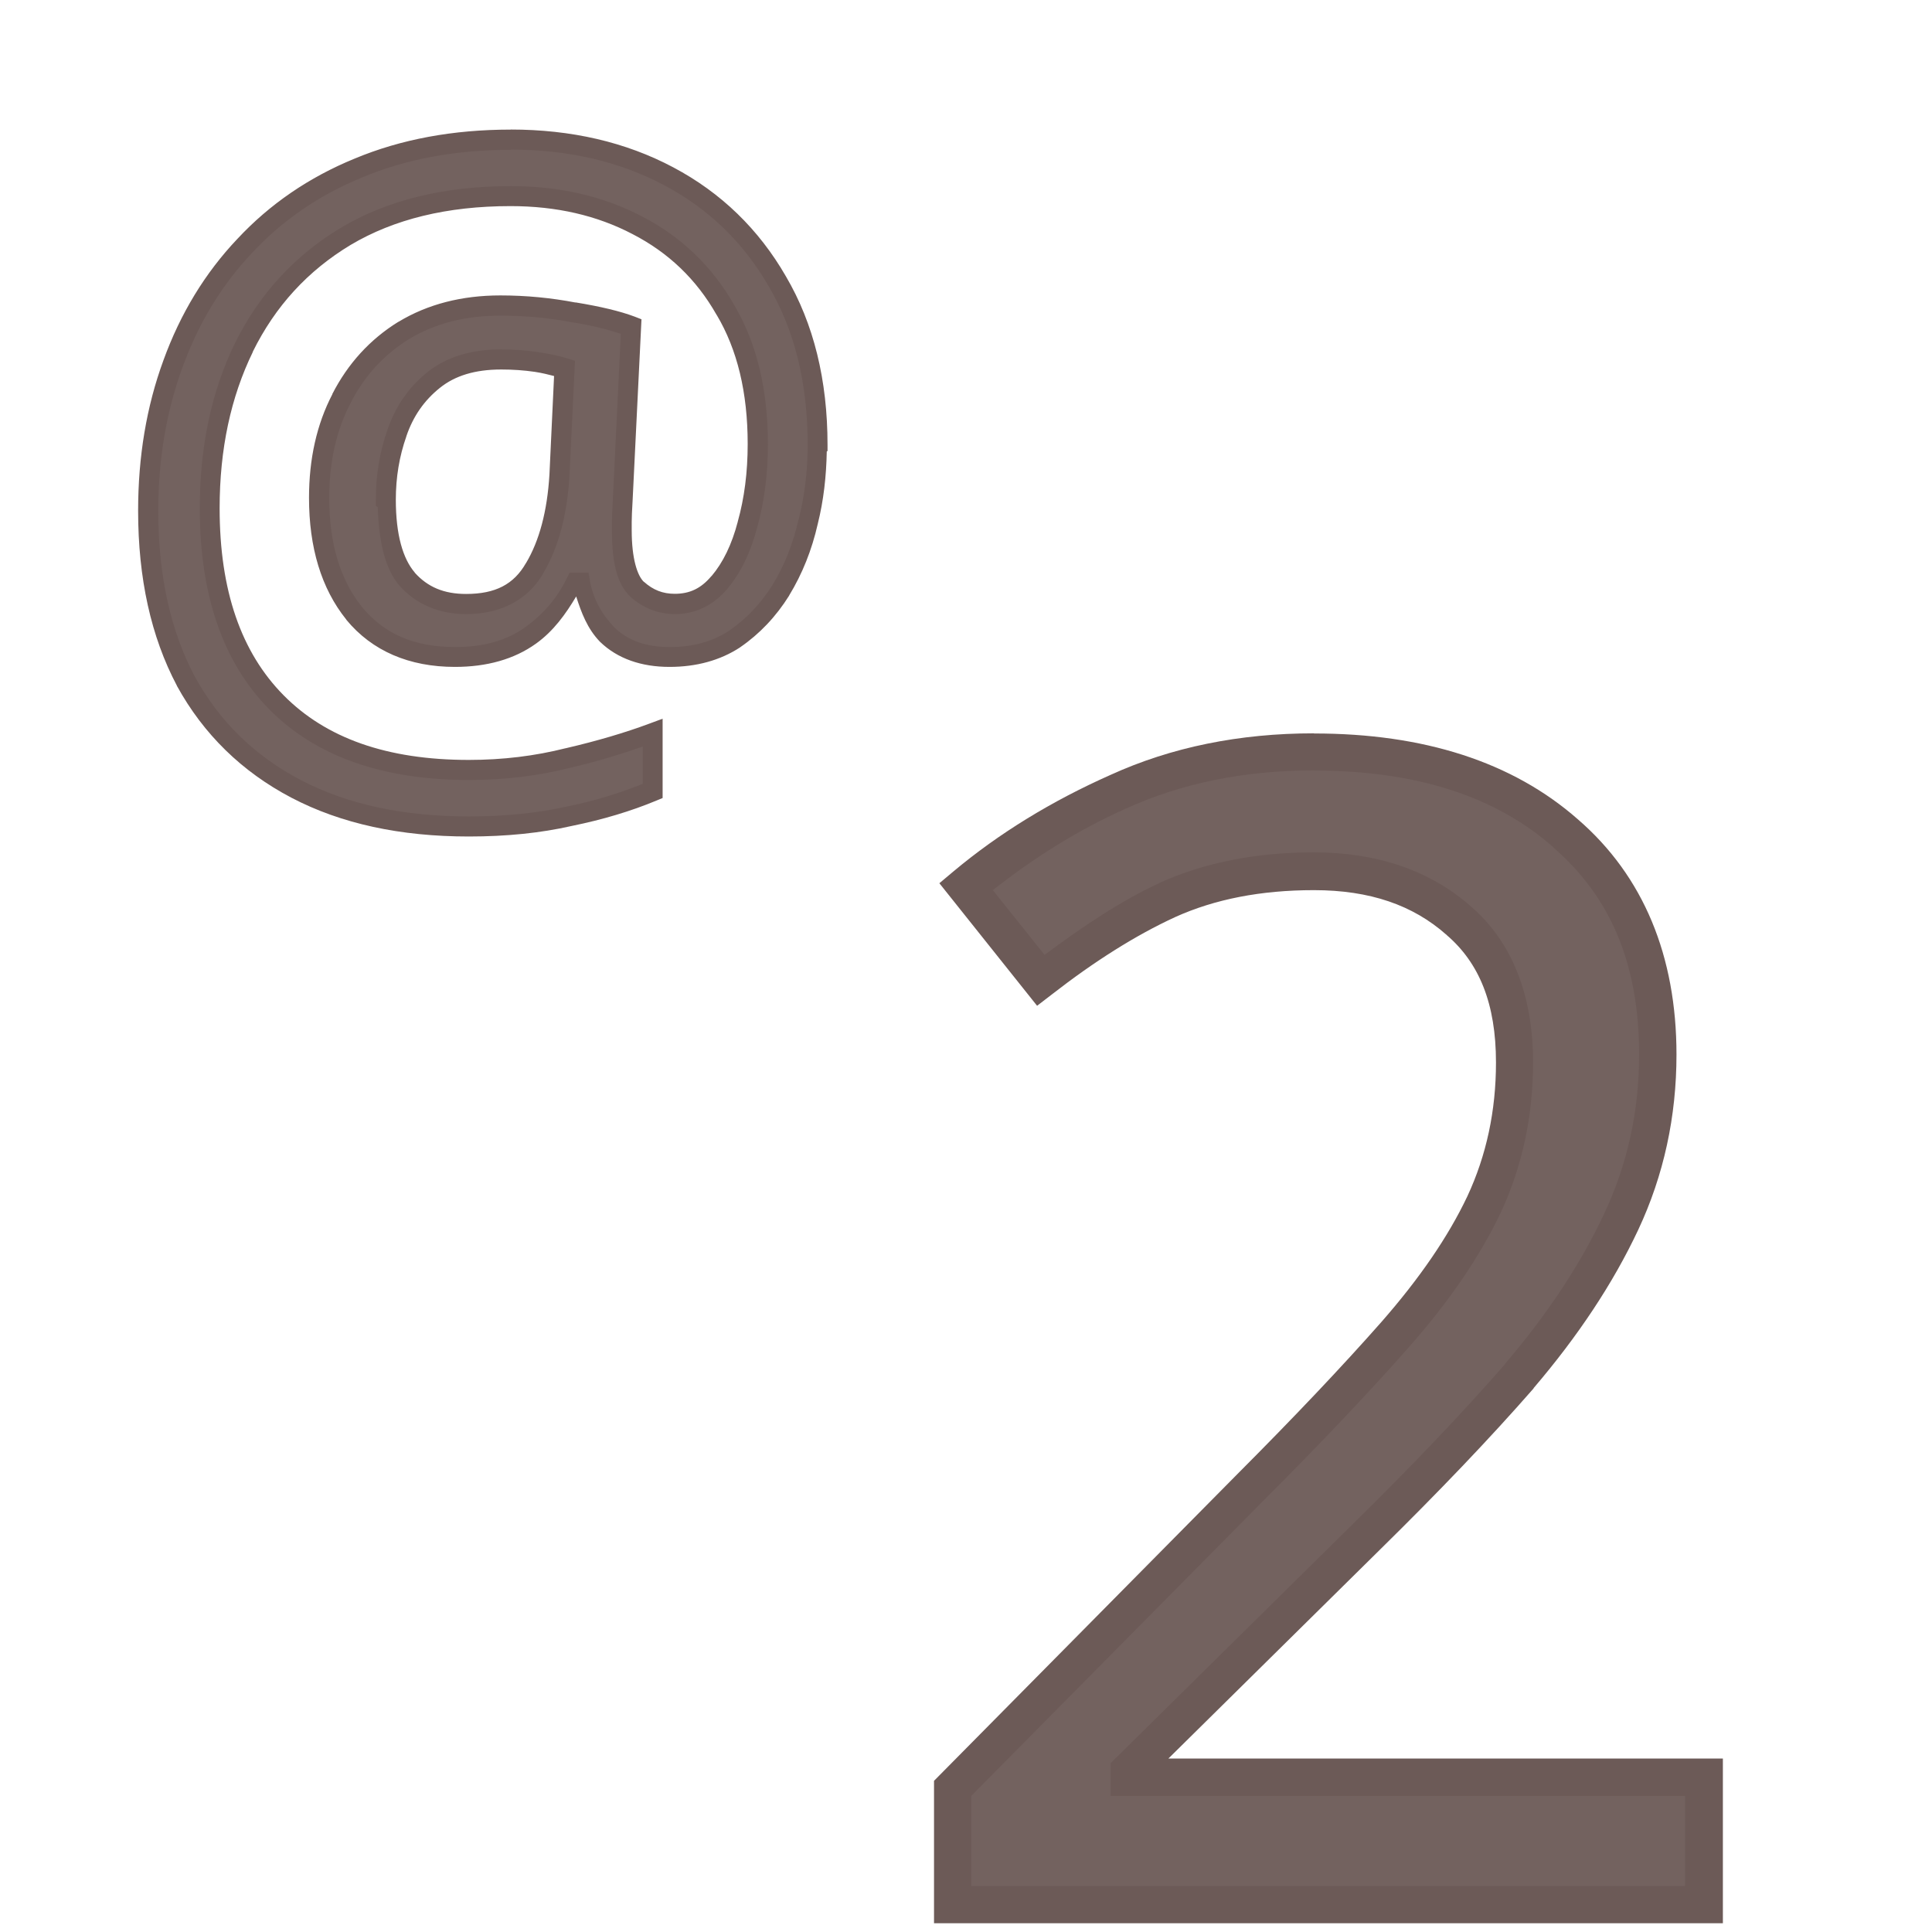
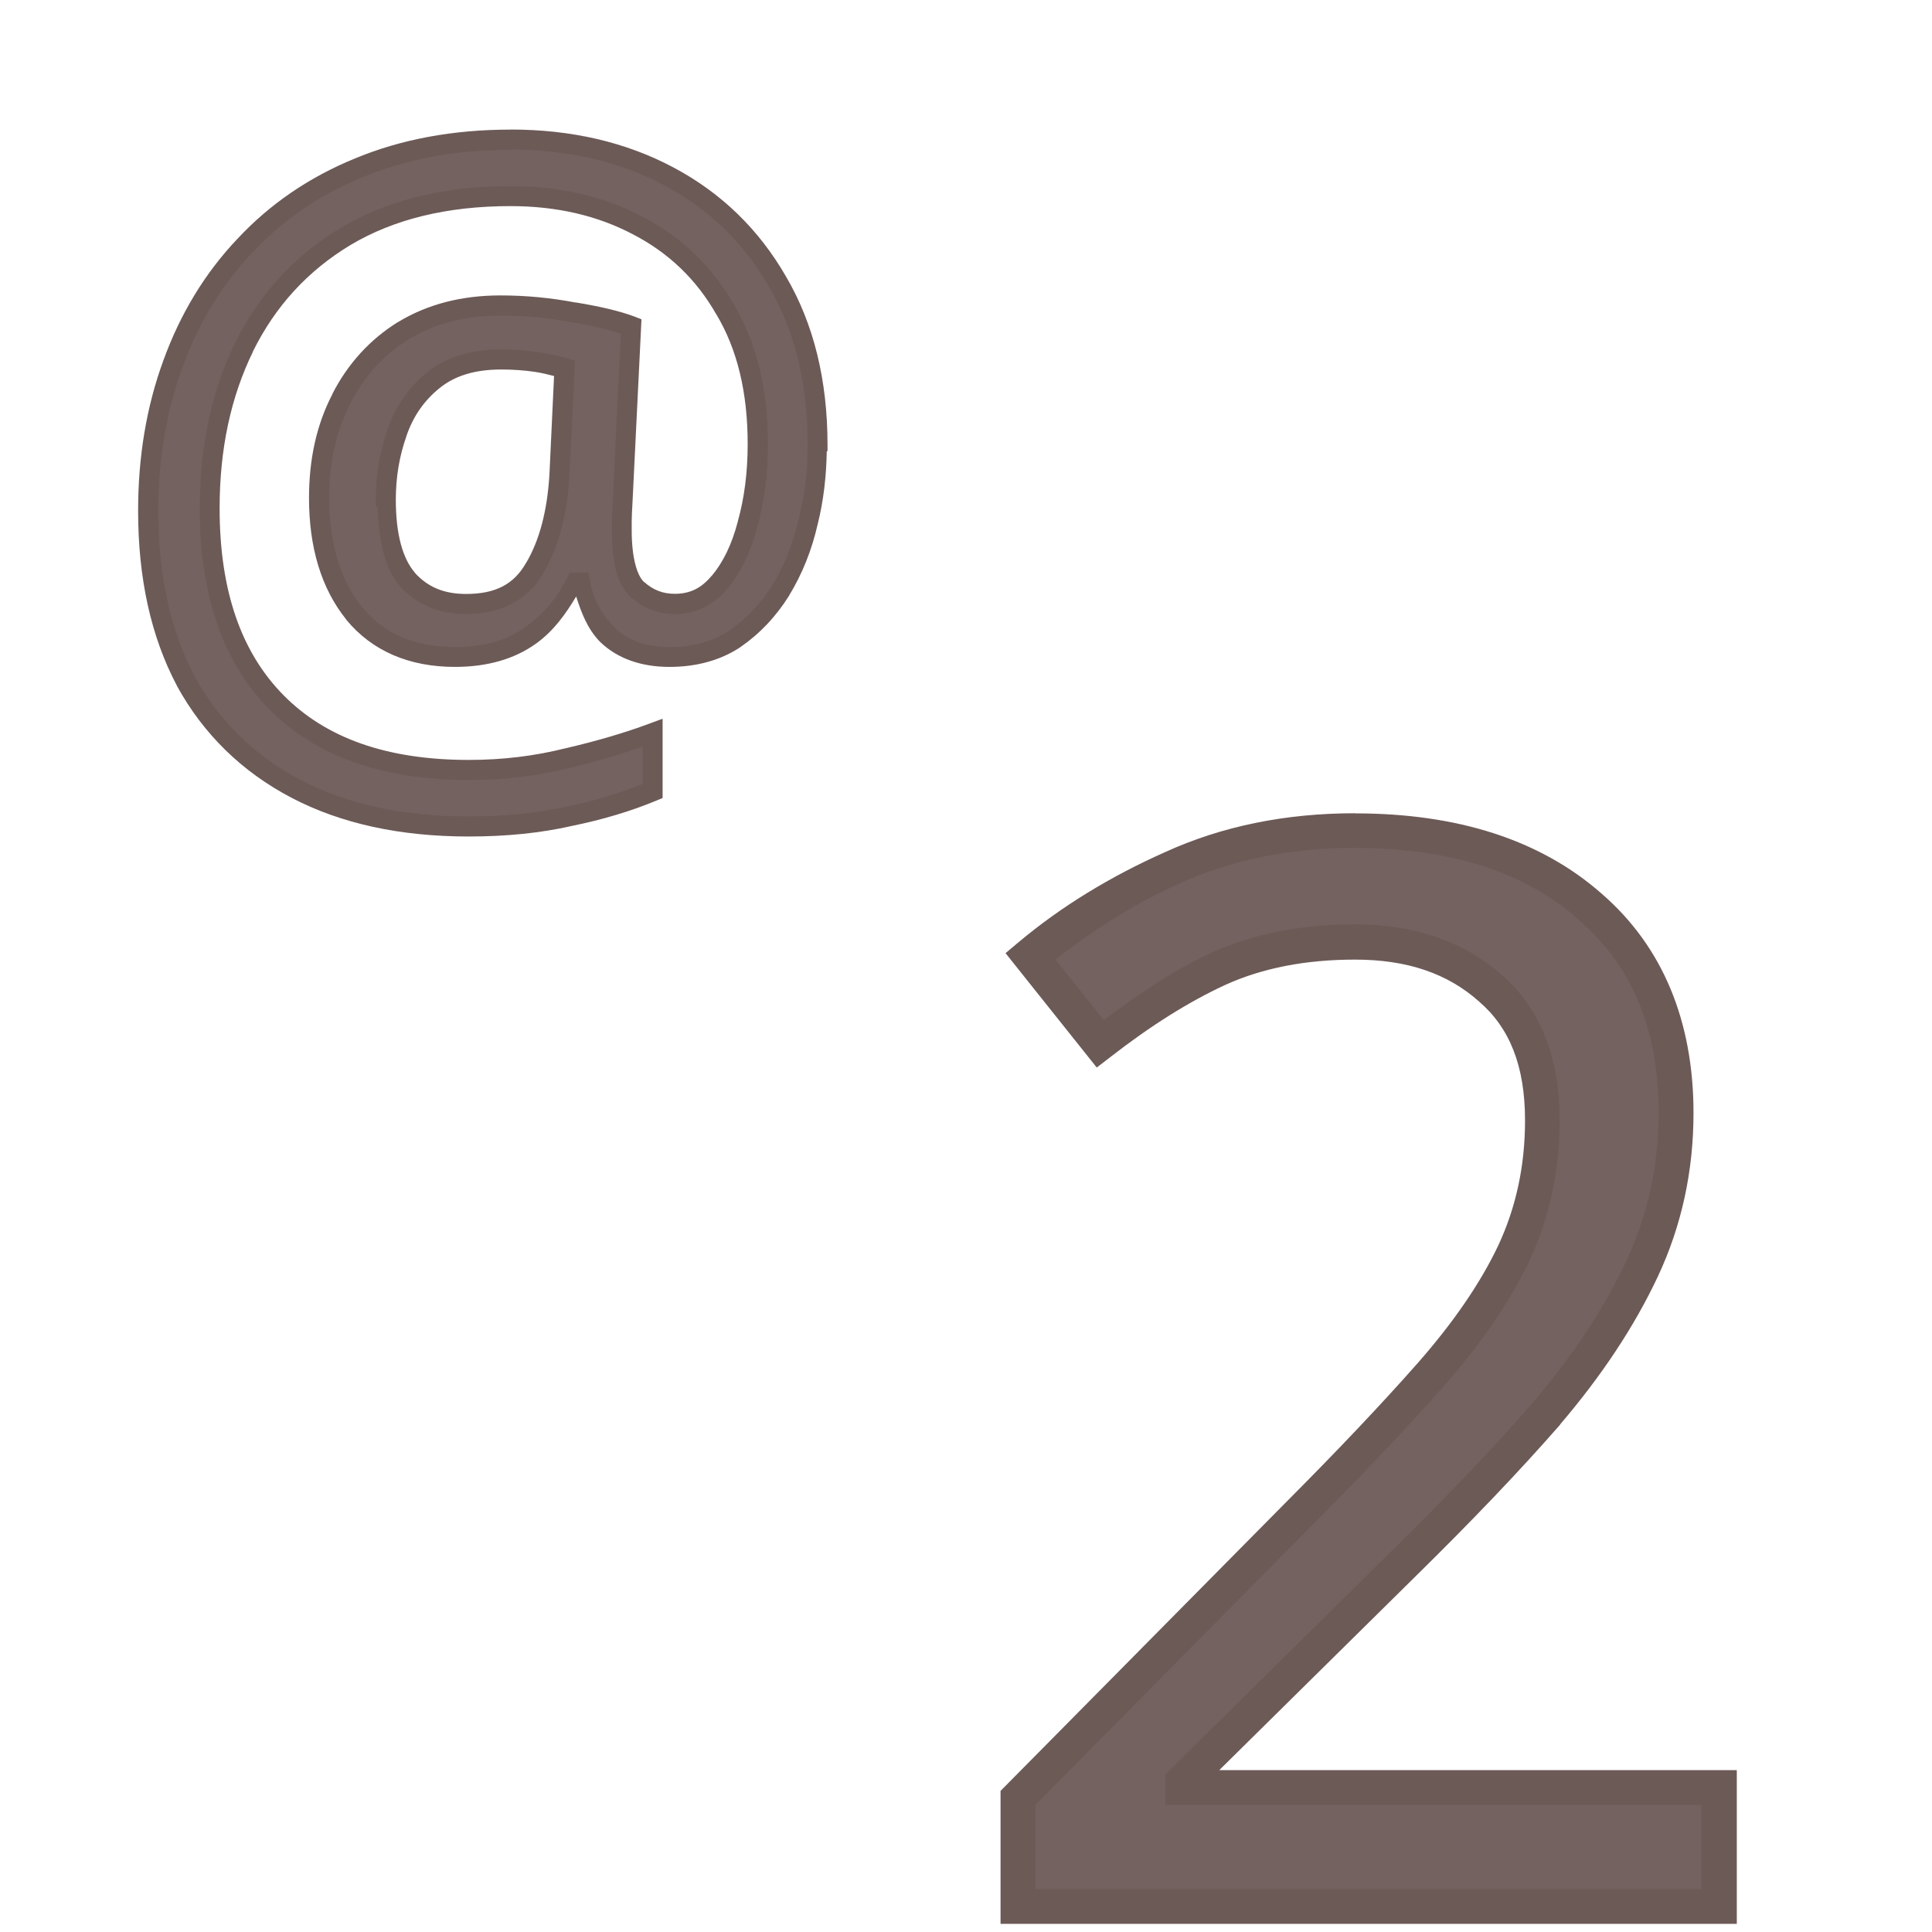
- <svg xmlns="http://www.w3.org/2000/svg" width="24mm" height="24mm" viewBox="0 0 24 24" version="1.1" id="svg3690">
-   <defs id="defs3684" />
-   <g id="layer1" transform="translate(-176.9881,-248.8036)">
-     <g id="g2192" transform="translate(129.1966,-83.10503)">
-       <rect style="fill:none;stroke:none;stroke-width:0.1" id="rect10-3-8" width="24" height="24" x="47.792" y="331.909" />
-       <g id="g3181" transform="matrix(0.625,0,0,0.625,170.0391,195.1972)">
-         <rect style="fill:none;stroke:none;stroke-width:0.1" id="rect10-3-8-3" width="24" height="24" x="-181.196" y="233.138" />
-         <g id="g3262-7" style="font-size:11.289px;line-height:1.25;font-family:'Noto Sans';-inkscape-font-specification:'Noto Sans';letter-spacing:0px;word-spacing:0px;fill:#6c5a57;fill-opacity:0.953;stroke-width:0.265" transform="matrix(2.802858,0,0,2.802858,251.8784,-162.36)">
-           <path style="color:#000000;font-style:normal;font-variant:normal;font-weight:normal;font-stretch:normal;font-size:medium;line-height:1.25;font-family:'Noto Sans';-inkscape-font-specification:'Noto Sans';font-variant-ligatures:normal;font-variant-position:normal;font-variant-caps:normal;font-variant-numeric:normal;font-variant-alternates:normal;font-variant-east-asian:normal;font-feature-settings:normal;font-variation-settings:normal;text-indent:0;text-align:start;text-decoration:none;text-decoration-line:none;text-decoration-style:solid;text-decoration-color:#000000;letter-spacing:0px;word-spacing:0px;text-transform:none;writing-mode:lr-tb;direction:ltr;text-orientation:mixed;dominant-baseline:auto;baseline-shift:baseline;text-anchor:start;white-space:normal;shape-padding:0;shape-margin:0;inline-size:0;clip-rule:nonzero;display:inline;overflow:visible;visibility:visible;isolation:auto;mix-blend-mode:normal;color-interpolation:sRGB;color-interpolation-filters:linearRGB;solid-color:#000000;solid-opacity:1;vector-effect:none;fill:#6c5a57;fill-opacity:0.953;fill-rule:nonzero;stroke:none;stroke-width:0.265;stroke-linecap:butt;stroke-linejoin:miter;stroke-miterlimit:4;stroke-dasharray:none;stroke-dashoffset:0;stroke-opacity:1;color-rendering:auto;image-rendering:auto;shape-rendering:auto;text-rendering:auto;enable-background:accumulate;stop-color:#000000;stop-opacity:1" d="m -147.566,149.473 h -5.328 v -0.824 l 2.111,-2.134 c 0.406,-0.406 0.749,-0.768 1.027,-1.084 0.278,-0.316 0.489,-0.625 0.632,-0.926 0.143,-0.309 0.214,-0.643 0.214,-1.005 0,-0.444 -0.132,-0.779 -0.395,-1.005 -0.263,-0.233 -0.606,-0.35 -1.027,-0.35 -0.391,0 -0.738,0.068 -1.039,0.203 -0.294,0.135 -0.595,0.324 -0.903,0.564 l -0.531,-0.666 c 0.316,-0.263 0.677,-0.485 1.084,-0.666 0.414,-0.188 0.877,-0.282 1.389,-0.282 0.753,0 1.347,0.192 1.784,0.576 0.436,0.376 0.655,0.899 0.655,1.569 0,0.421 -0.086,0.817 -0.26,1.185 -0.173,0.369 -0.414,0.734 -0.722,1.095 -0.309,0.354 -0.67,0.734 -1.084,1.14 l -1.682,1.659 v 0.045 h 4.075 z" id="path3264-5" />
-           <path style="color:#000000;font-style:normal;font-variant:normal;font-weight:normal;font-stretch:normal;font-size:medium;line-height:1.25;font-family:'Noto Sans';-inkscape-font-specification:'Noto Sans';font-variant-ligatures:normal;font-variant-position:normal;font-variant-caps:normal;font-variant-numeric:normal;font-variant-alternates:normal;font-variant-east-asian:normal;font-feature-settings:normal;font-variation-settings:normal;text-indent:0;text-align:start;text-decoration:none;text-decoration-line:none;text-decoration-style:solid;text-decoration-color:#000000;letter-spacing:0px;word-spacing:0px;text-transform:none;writing-mode:lr-tb;direction:ltr;text-orientation:mixed;dominant-baseline:auto;baseline-shift:baseline;text-anchor:start;white-space:normal;shape-padding:0;shape-margin:0;inline-size:0;clip-rule:nonzero;display:inline;overflow:visible;visibility:visible;isolation:auto;mix-blend-mode:normal;color-interpolation:sRGB;color-interpolation-filters:linearRGB;solid-color:#000000;solid-opacity:1;vector-effect:none;fill-opacity:1;fill-rule:nonzero;stroke:none;stroke-width:0.265;stroke-linecap:butt;stroke-linejoin:miter;stroke-miterlimit:4;stroke-dasharray:none;stroke-dashoffset:0;stroke-opacity:1;color-rendering:auto;image-rendering:auto;shape-rendering:auto;text-rendering:auto;enable-background:accumulate;stop-color:#000000;stop-opacity:1" d="m -150.332,141.168 c -0.528,0 -1.011,0.098 -1.443,0.295 -0.416,0.185 -0.788,0.412 -1.113,0.684 l -0.1,0.084 0.693,0.869 0.104,-0.08 c 0.302,-0.235 0.593,-0.419 0.875,-0.549 0.281,-0.127 0.608,-0.191 0.984,-0.191 0.397,0 0.702,0.106 0.939,0.316 h 0.002 v 0.002 c 0.231,0.198 0.35,0.486 0.35,0.904 0,0.344 -0.068,0.659 -0.203,0.949 -0.136,0.287 -0.34,0.584 -0.611,0.893 -0.276,0.313 -0.617,0.673 -1.021,1.078 l -2.15,2.174 v 1.01 h 5.594 v -0.133 -1.035 h -3.932 l 1.498,-1.479 c 0.415,-0.408 0.781,-0.79 1.092,-1.146 v -0.002 c 0.315,-0.369 0.563,-0.742 0.742,-1.123 0.181,-0.386 0.271,-0.803 0.271,-1.242 0,-0.698 -0.234,-1.266 -0.699,-1.668 -0.465,-0.409 -1.096,-0.609 -1.871,-0.609 z m 0,0.264 c 0.73,0 1.289,0.184 1.697,0.543 v 0.002 c 0.407,0.351 0.609,0.828 0.609,1.469 0,0.403 -0.083,0.778 -0.248,1.129 -0.167,0.356 -0.401,0.711 -0.703,1.064 h 0.002 c -0.306,0.351 -0.666,0.728 -1.078,1.133 l -1.721,1.699 v 0.232 h 4.074 v 0.639 h -5.062 v -0.639 l 2.072,-2.094 c 0.408,-0.408 0.752,-0.771 1.033,-1.09 0.285,-0.323 0.503,-0.642 0.652,-0.957 0.151,-0.326 0.227,-0.682 0.227,-1.061 0,-0.469 -0.145,-0.85 -0.439,-1.104 -0.29,-0.257 -0.669,-0.385 -1.115,-0.385 -0.407,0 -0.771,0.071 -1.092,0.215 l -0.002,0.002 c -0.268,0.123 -0.541,0.305 -0.816,0.51 l -0.367,-0.459 c 0.282,-0.221 0.589,-0.42 0.943,-0.578 0.395,-0.18 0.838,-0.271 1.334,-0.271 z" id="path3266-9" />
+ <svg xmlns="http://www.w3.org/2000/svg" width="24mm" height="24mm" viewBox="0 0 24 24" version="1.1" id="svg3749">
+   <defs id="defs3743" />
+   <g id="layer1" transform="translate(-218.5655,-282.0655)">
+     <g id="g2923" transform="translate(170.7739,-49.84312)">
+       <g id="g2270">
+         <rect style="fill:none;stroke:none;stroke-width:0.1" id="rect10-3-8" width="24" height="24" x="47.792" y="331.909" />
+         <g id="g3181" transform="matrix(0.5833333,0,0,0.5833333,163.4892,205.9113)">
+           <rect style="fill:none;stroke:none;stroke-width:0.1" id="rect10-3-8-3" width="24" height="24" x="-181.196" y="233.138" />
+           <g id="g3262-7" style="font-size:11.289px;line-height:1.25;font-family:'Noto Sans';-inkscape-font-specification:'Noto Sans';letter-spacing:0px;word-spacing:0px;fill:#6c5a57;fill-opacity:0.953;stroke-width:0.265" transform="matrix(2.802858,0,0,2.802858,251.8784,-162.36)">
+             <path style="color:#000000;font-style:normal;font-variant:normal;font-weight:normal;font-stretch:normal;font-size:medium;line-height:1.25;font-family:'Noto Sans';-inkscape-font-specification:'Noto Sans';font-variant-ligatures:normal;font-variant-position:normal;font-variant-caps:normal;font-variant-numeric:normal;font-variant-alternates:normal;font-variant-east-asian:normal;font-feature-settings:normal;font-variation-settings:normal;text-indent:0;text-align:start;text-decoration:none;text-decoration-line:none;text-decoration-style:solid;text-decoration-color:#000000;letter-spacing:0px;word-spacing:0px;text-transform:none;writing-mode:lr-tb;direction:ltr;text-orientation:mixed;dominant-baseline:auto;baseline-shift:baseline;text-anchor:start;white-space:normal;shape-padding:0;shape-margin:0;inline-size:0;clip-rule:nonzero;display:inline;overflow:visible;visibility:visible;isolation:auto;mix-blend-mode:normal;color-interpolation:sRGB;color-interpolation-filters:linearRGB;solid-color:#000000;solid-opacity:1;vector-effect:none;fill:#6c5a57;fill-opacity:0.953;fill-rule:nonzero;stroke:none;stroke-width:0.265;stroke-linecap:butt;stroke-linejoin:miter;stroke-miterlimit:4;stroke-dasharray:none;stroke-dashoffset:0;stroke-opacity:1;color-rendering:auto;image-rendering:auto;shape-rendering:auto;text-rendering:auto;enable-background:accumulate;stop-color:#000000;stop-opacity:1" d="m -147.566,149.473 h -5.328 v -0.824 l 2.111,-2.134 c 0.406,-0.406 0.749,-0.768 1.027,-1.084 0.278,-0.316 0.489,-0.625 0.632,-0.926 0.143,-0.309 0.214,-0.643 0.214,-1.005 0,-0.444 -0.132,-0.779 -0.395,-1.005 -0.263,-0.233 -0.606,-0.35 -1.027,-0.35 -0.391,0 -0.738,0.068 -1.039,0.203 -0.294,0.135 -0.595,0.324 -0.903,0.564 l -0.531,-0.666 c 0.316,-0.263 0.677,-0.485 1.084,-0.666 0.414,-0.188 0.877,-0.282 1.389,-0.282 0.753,0 1.347,0.192 1.784,0.576 0.436,0.376 0.655,0.899 0.655,1.569 0,0.421 -0.086,0.817 -0.26,1.185 -0.173,0.369 -0.414,0.734 -0.722,1.095 -0.309,0.354 -0.67,0.734 -1.084,1.14 l -1.682,1.659 v 0.045 h 4.075 z" id="path3264-5" />
+             <path style="color:#000000;font-style:normal;font-variant:normal;font-weight:normal;font-stretch:normal;font-size:medium;line-height:1.25;font-family:'Noto Sans';-inkscape-font-specification:'Noto Sans';font-variant-ligatures:normal;font-variant-position:normal;font-variant-caps:normal;font-variant-numeric:normal;font-variant-alternates:normal;font-variant-east-asian:normal;font-feature-settings:normal;font-variation-settings:normal;text-indent:0;text-align:start;text-decoration:none;text-decoration-line:none;text-decoration-style:solid;text-decoration-color:#000000;letter-spacing:0px;word-spacing:0px;text-transform:none;writing-mode:lr-tb;direction:ltr;text-orientation:mixed;dominant-baseline:auto;baseline-shift:baseline;text-anchor:start;white-space:normal;shape-padding:0;shape-margin:0;inline-size:0;clip-rule:nonzero;display:inline;overflow:visible;visibility:visible;isolation:auto;mix-blend-mode:normal;color-interpolation:sRGB;color-interpolation-filters:linearRGB;solid-color:#000000;solid-opacity:1;vector-effect:none;fill-opacity:1;fill-rule:nonzero;stroke:none;stroke-width:0.265;stroke-linecap:butt;stroke-linejoin:miter;stroke-miterlimit:4;stroke-dasharray:none;stroke-dashoffset:0;stroke-opacity:1;color-rendering:auto;image-rendering:auto;shape-rendering:auto;text-rendering:auto;enable-background:accumulate;stop-color:#000000;stop-opacity:1" d="m -150.332,141.168 c -0.528,0 -1.011,0.098 -1.443,0.295 -0.416,0.185 -0.788,0.412 -1.113,0.684 l -0.1,0.084 0.693,0.869 0.104,-0.08 c 0.302,-0.235 0.593,-0.419 0.875,-0.549 0.281,-0.127 0.608,-0.191 0.984,-0.191 0.397,0 0.702,0.106 0.939,0.316 h 0.002 v 0.002 c 0.231,0.198 0.35,0.486 0.35,0.904 0,0.344 -0.068,0.659 -0.203,0.949 -0.136,0.287 -0.34,0.584 -0.611,0.893 -0.276,0.313 -0.617,0.673 -1.021,1.078 l -2.15,2.174 v 1.01 h 5.594 v -0.133 -1.035 h -3.932 l 1.498,-1.479 c 0.415,-0.408 0.781,-0.79 1.092,-1.146 v -0.002 c 0.315,-0.369 0.563,-0.742 0.742,-1.123 0.181,-0.386 0.271,-0.803 0.271,-1.242 0,-0.698 -0.234,-1.266 -0.699,-1.668 -0.465,-0.409 -1.096,-0.609 -1.871,-0.609 z m 0,0.264 c 0.73,0 1.289,0.184 1.697,0.543 v 0.002 c 0.407,0.351 0.609,0.828 0.609,1.469 0,0.403 -0.083,0.778 -0.248,1.129 -0.167,0.356 -0.401,0.711 -0.703,1.064 h 0.002 c -0.306,0.351 -0.666,0.728 -1.078,1.133 l -1.721,1.699 v 0.232 h 4.074 v 0.639 h -5.062 v -0.639 l 2.072,-2.094 c 0.408,-0.408 0.752,-0.771 1.033,-1.09 0.285,-0.323 0.503,-0.642 0.652,-0.957 0.151,-0.326 0.227,-0.682 0.227,-1.061 0,-0.469 -0.145,-0.85 -0.439,-1.104 -0.29,-0.257 -0.669,-0.385 -1.115,-0.385 -0.407,0 -0.771,0.071 -1.092,0.215 l -0.002,0.002 c -0.268,0.123 -0.541,0.305 -0.816,0.51 l -0.367,-0.459 c 0.282,-0.221 0.589,-0.42 0.943,-0.578 0.395,-0.18 0.838,-0.271 1.334,-0.271 z" id="path3266-9" />
+           </g>
        </g>
      </g>
      <g id="g3548" transform="matrix(0.5,0,0,0.5,138.3896,175.0344)">
        <rect style="fill:none;stroke:none;stroke-width:0.1" id="rect10-3-8-4" width="24" height="24" x="-181.196" y="313.748" />
        <g id="g3322-7" style="font-size:11.289px;line-height:1.25;font-family:'Noto Sans';-inkscape-font-specification:'Noto Sans';letter-spacing:0px;word-spacing:0px;fill:#6c5a57;fill-opacity:0.953;stroke-width:0.265" transform="matrix(1.882,0,0,1.882,117.4026,87.3757)">
          <path style="color:#000000;font-style:normal;font-variant:normal;font-weight:normal;font-stretch:normal;font-size:medium;line-height:1.25;font-family:'Noto Sans';-inkscape-font-specification:'Noto Sans';font-variant-ligatures:normal;font-variant-position:normal;font-variant-caps:normal;font-variant-numeric:normal;font-variant-alternates:normal;font-variant-east-asian:normal;font-feature-settings:normal;font-variation-settings:normal;text-indent:0;text-align:start;text-decoration:none;text-decoration-line:none;text-decoration-style:solid;text-decoration-color:#000000;letter-spacing:0px;word-spacing:0px;text-transform:none;writing-mode:lr-tb;direction:ltr;text-orientation:mixed;dominant-baseline:auto;baseline-shift:baseline;text-anchor:start;white-space:normal;shape-padding:0;shape-margin:0;inline-size:0;clip-rule:nonzero;display:inline;overflow:visible;visibility:visible;isolation:auto;mix-blend-mode:normal;color-interpolation:sRGB;color-interpolation-filters:linearRGB;solid-color:#000000;solid-opacity:1;vector-effect:none;fill:#6c5a57;fill-opacity:0.953;fill-rule:nonzero;stroke:none;stroke-width:0.265;stroke-linecap:butt;stroke-linejoin:miter;stroke-miterlimit:4;stroke-dasharray:none;stroke-dashoffset:0;stroke-opacity:1;color-rendering:auto;image-rendering:auto;shape-rendering:auto;text-rendering:auto;enable-background:accumulate;stop-color:#000000;stop-opacity:1" d="m -147.865,126.156 c 0,0.346 -0.041,0.685 -0.124,1.016 -0.075,0.331 -0.196,0.632 -0.361,0.903 -0.166,0.263 -0.369,0.478 -0.61,0.643 -0.241,0.158 -0.527,0.237 -0.858,0.237 -0.346,0 -0.621,-0.098 -0.824,-0.294 -0.196,-0.203 -0.316,-0.433 -0.361,-0.689 h -0.056 c -0.135,0.278 -0.335,0.512 -0.598,0.7 -0.263,0.188 -0.595,0.282 -0.993,0.282 -0.572,0 -1.016,-0.192 -1.332,-0.576 -0.309,-0.384 -0.463,-0.892 -0.463,-1.524 0,-0.497 0.098,-0.933 0.294,-1.31 0.196,-0.384 0.47,-0.685 0.824,-0.903 0.361,-0.218 0.786,-0.327 1.276,-0.327 0.331,0 0.655,0.03 0.971,0.09 0.324,0.053 0.576,0.113 0.756,0.181 l -0.113,2.292 c -0.008,0.135 -0.011,0.233 -0.011,0.294 v 0.113 c 0,0.391 0.068,0.651 0.203,0.779 0.143,0.128 0.309,0.192 0.497,0.192 0.233,0 0.429,-0.094 0.587,-0.282 0.166,-0.196 0.29,-0.452 0.373,-0.768 0.09,-0.324 0.135,-0.677 0.135,-1.061 0,-0.7 -0.143,-1.291 -0.429,-1.772 -0.278,-0.489 -0.666,-0.862 -1.163,-1.118 -0.489,-0.256 -1.046,-0.384 -1.671,-0.384 -0.858,0 -1.584,0.177 -2.179,0.531 -0.587,0.354 -1.035,0.843 -1.343,1.468 -0.301,0.617 -0.452,1.325 -0.452,2.122 0,1.114 0.294,1.968 0.881,2.563 0.587,0.595 1.434,0.892 2.54,0.892 0.459,0 0.896,-0.053 1.31,-0.158 0.421,-0.098 0.794,-0.207 1.118,-0.327 v 0.768 c -0.324,0.135 -0.689,0.245 -1.095,0.327 -0.399,0.09 -0.843,0.135 -1.332,0.135 -0.888,0 -1.648,-0.166 -2.28,-0.497 -0.632,-0.331 -1.118,-0.805 -1.456,-1.422 -0.331,-0.625 -0.497,-1.373 -0.497,-2.246 0,-0.7 0.109,-1.347 0.327,-1.942 0.218,-0.602 0.534,-1.121 0.948,-1.558 0.414,-0.444 0.914,-0.786 1.501,-1.027 0.595,-0.248 1.264,-0.373 2.009,-0.373 0.783,0 1.479,0.162 2.088,0.485 0.61,0.324 1.087,0.786 1.434,1.389 0.354,0.602 0.531,1.321 0.531,2.156 z m -5.701,0.722 c 0,0.482 0.094,0.832 0.282,1.05 0.196,0.218 0.455,0.327 0.779,0.327 0.421,0 0.722,-0.158 0.903,-0.474 0.188,-0.316 0.297,-0.726 0.327,-1.23 l 0.068,-1.411 c -0.098,-0.03 -0.222,-0.056 -0.373,-0.079 -0.151,-0.023 -0.305,-0.034 -0.463,-0.034 -0.369,0 -0.666,0.09 -0.892,0.271 -0.226,0.181 -0.388,0.414 -0.485,0.7 -0.098,0.278 -0.147,0.572 -0.147,0.881 z" id="path3324-4" />
          <path style="color:#000000;font-style:normal;font-variant:normal;font-weight:normal;font-stretch:normal;font-size:medium;line-height:1.25;font-family:'Noto Sans';-inkscape-font-specification:'Noto Sans';font-variant-ligatures:normal;font-variant-position:normal;font-variant-caps:normal;font-variant-numeric:normal;font-variant-alternates:normal;font-variant-east-asian:normal;font-feature-settings:normal;font-variation-settings:normal;text-indent:0;text-align:start;text-decoration:none;text-decoration-line:none;text-decoration-style:solid;text-decoration-color:#000000;letter-spacing:0px;word-spacing:0px;text-transform:none;writing-mode:lr-tb;direction:ltr;text-orientation:mixed;dominant-baseline:auto;baseline-shift:baseline;text-anchor:start;white-space:normal;shape-padding:0;shape-margin:0;inline-size:0;clip-rule:nonzero;display:inline;overflow:visible;visibility:visible;isolation:auto;mix-blend-mode:normal;color-interpolation:sRGB;color-interpolation-filters:linearRGB;solid-color:#000000;solid-opacity:1;vector-effect:none;fill-opacity:1;fill-rule:nonzero;stroke:none;stroke-width:0.265;stroke-linecap:butt;stroke-linejoin:miter;stroke-miterlimit:4;stroke-dasharray:none;stroke-dashoffset:0;stroke-opacity:1;color-rendering:auto;image-rendering:auto;shape-rendering:auto;text-rendering:auto;enable-background:accumulate;stop-color:#000000;stop-opacity:1" d="m -151.918,121.994 c -0.76,0 -1.448,0.127 -2.061,0.383 -0.603,0.247 -1.12,0.601 -1.547,1.059 -0.427,0.45 -0.753,0.986 -0.977,1.604 -0.224,0.61 -0.334,1.273 -0.334,1.986 0,0.89 0.169,1.661 0.512,2.309 v 0.002 c 0.351,0.639 0.858,1.134 1.512,1.477 0.655,0.343 1.437,0.512 2.342,0.512 0.496,0 0.948,-0.046 1.357,-0.139 0.413,-0.084 0.788,-0.197 1.121,-0.336 l 0.08,-0.033 v -1.047 l -0.178,0.066 c -0.317,0.118 -0.684,0.227 -1.102,0.324 h -0.002 c -0.403,0.102 -0.828,0.154 -1.277,0.154 -1.083,0 -1.887,-0.289 -2.445,-0.854 -0.558,-0.565 -0.844,-1.378 -0.844,-2.469 0,-0.781 0.148,-1.468 0.439,-2.064 h -0.002 c 0.298,-0.604 0.727,-1.071 1.293,-1.412 0.571,-0.339 1.272,-0.512 2.111,-0.512 0.607,0 1.141,0.124 1.609,0.369 0.475,0.245 0.843,0.596 1.109,1.064 v 0.002 h 0.002 c 0.272,0.457 0.41,1.023 0.41,1.705 0,0.373 -0.044,0.715 -0.131,1.025 v 0.002 c -0.079,0.302 -0.196,0.54 -0.346,0.717 h -0.002 c -0.137,0.164 -0.287,0.234 -0.484,0.234 -0.158,0 -0.285,-0.05 -0.406,-0.158 -6e-5,-5e-5 -0.002,6e-5 -0.002,0 -0.086,-0.083 -0.16,-0.306 -0.16,-0.68 V 127.172 c 0,-0.055 0.004,-0.151 0.012,-0.285 l 0.117,-2.389 -0.09,-0.035 c -0.194,-0.073 -0.453,-0.134 -0.781,-0.188 l 0.002,0.002 c -0.324,-0.062 -0.655,-0.094 -0.994,-0.094 -0.509,0 -0.96,0.116 -1.344,0.348 h -0.002 c -0.374,0.231 -0.667,0.552 -0.873,0.955 h 0.002 c -0.207,0.397 -0.309,0.855 -0.309,1.369 0,0.654 0.161,1.196 0.492,1.607 v 0.002 c 0.341,0.414 0.832,0.623 1.434,0.623 0.42,0 0.781,-0.1 1.07,-0.307 0.232,-0.166 0.391,-0.389 0.531,-0.623 0.068,0.213 0.146,0.423 0.312,0.596 l 0.002,0.002 0.002,0.002 c 0.23,0.222 0.545,0.33 0.916,0.33 0.352,0 0.668,-0.085 0.932,-0.258 v -0.002 h 0.002 c 0.256,-0.176 0.472,-0.404 0.646,-0.682 v -0.002 c 0.173,-0.284 0.299,-0.599 0.377,-0.943 0.078,-0.312 0.113,-0.633 0.119,-0.957 l 0.01,-0.006 v -0.082 c 0,-0.854 -0.182,-1.598 -0.549,-2.223 -0.358,-0.622 -0.856,-1.105 -1.486,-1.439 -0.63,-0.335 -1.349,-0.5 -2.15,-0.5 z m 0,0.264 c 0.764,0 1.438,0.158 2.027,0.471 0.589,0.313 1.046,0.756 1.381,1.338 0.34,0.579 0.512,1.273 0.512,2.09 0,0.336 -0.039,0.664 -0.119,0.984 v 0.002 h -0.002 c -0.072,0.318 -0.186,0.605 -0.344,0.863 -0.156,0.249 -0.346,0.447 -0.57,0.602 -0.218,0.143 -0.475,0.217 -0.785,0.217 -0.321,0 -0.554,-0.089 -0.73,-0.258 -0.178,-0.186 -0.284,-0.387 -0.324,-0.615 l -0.019,-0.109 h -0.25 l -0.037,0.074 c -0.126,0.259 -0.308,0.474 -0.555,0.65 -0.238,0.17 -0.54,0.258 -0.918,0.258 -0.542,0 -0.937,-0.174 -1.229,-0.527 -0.286,-0.356 -0.434,-0.831 -0.434,-1.441 0,-0.479 0.095,-0.893 0.279,-1.248 0.185,-0.364 0.443,-0.644 0.775,-0.85 0.339,-0.205 0.738,-0.309 1.207,-0.309 0.323,0 0.638,0.029 0.945,0.088 h 0.002 0.002 c 0.279,0.045 0.476,0.098 0.639,0.152 l -0.105,2.184 c -0.007,0.135 -0.012,0.234 -0.012,0.299 v 0.113 c 0,0.407 0.06,0.701 0.244,0.875 l 0.002,0.002 c 0.164,0.147 0.368,0.227 0.586,0.227 0.269,0 0.509,-0.117 0.688,-0.33 0.181,-0.214 0.312,-0.487 0.398,-0.816 0.094,-0.337 0.141,-0.703 0.141,-1.098 0,-0.718 -0.147,-1.334 -0.447,-1.84 -0.29,-0.508 -0.699,-0.899 -1.215,-1.166 -0.51,-0.267 -1.09,-0.4 -1.732,-0.4 -0.876,0 -1.628,0.183 -2.246,0.551 -0.608,0.366 -1.076,0.876 -1.395,1.521 -0.311,0.637 -0.465,1.367 -0.465,2.182 0,1.137 0.302,2.03 0.918,2.654 0.616,0.624 1.505,0.932 2.635,0.932 0.469,0 0.915,-0.054 1.34,-0.162 0.359,-0.083 0.664,-0.179 0.955,-0.279 v 0.492 c -0.297,0.118 -0.621,0.222 -0.99,0.297 h -0.002 c -0.388,0.088 -0.822,0.133 -1.303,0.133 -0.872,0 -1.609,-0.161 -2.219,-0.48 -0.61,-0.32 -1.074,-0.773 -1.4,-1.367 -0.319,-0.602 -0.482,-1.329 -0.482,-2.186 0,-0.686 0.108,-1.318 0.32,-1.896 0.213,-0.587 0.519,-1.089 0.92,-1.512 0.401,-0.43 0.884,-0.762 1.455,-0.996 0.576,-0.241 1.229,-0.363 1.959,-0.363 z m -0.125,2.637 c -0.39,0 -0.721,0.098 -0.975,0.301 -0.245,0.196 -0.422,0.452 -0.527,0.76 -0.103,0.293 -0.154,0.601 -0.154,0.924 v 0.082 l 0.025,0.014 c 0.015,0.439 0.088,0.808 0.289,1.041 h 0.002 v 0.002 c 0.22,0.245 0.524,0.371 0.877,0.371 0.453,0 0.815,-0.186 1.018,-0.539 v -0.002 c 0.202,-0.34 0.315,-0.771 0.346,-1.289 l 0.072,-1.514 -0.098,-0.031 c -0.107,-0.033 -0.238,-0.061 -0.393,-0.084 -0.157,-0.024 -0.318,-0.035 -0.482,-0.035 z m 0,0.266 c 0.152,0 0.3,0.01 0.443,0.031 0.105,0.016 0.178,0.036 0.254,0.055 l -0.061,1.299 c -0.029,0.488 -0.135,0.878 -0.309,1.17 h -0.002 v 0.002 c -0.159,0.278 -0.401,0.406 -0.789,0.406 -0.293,0 -0.507,-0.091 -0.678,-0.281 v -0.002 c -0.156,-0.182 -0.25,-0.497 -0.25,-0.961 0,-0.295 0.046,-0.572 0.139,-0.836 v -0.002 c 0.09,-0.265 0.237,-0.474 0.443,-0.639 0.198,-0.159 0.461,-0.242 0.809,-0.242 z" id="path3326-4" />
        </g>
      </g>
    </g>
  </g>
</svg>
